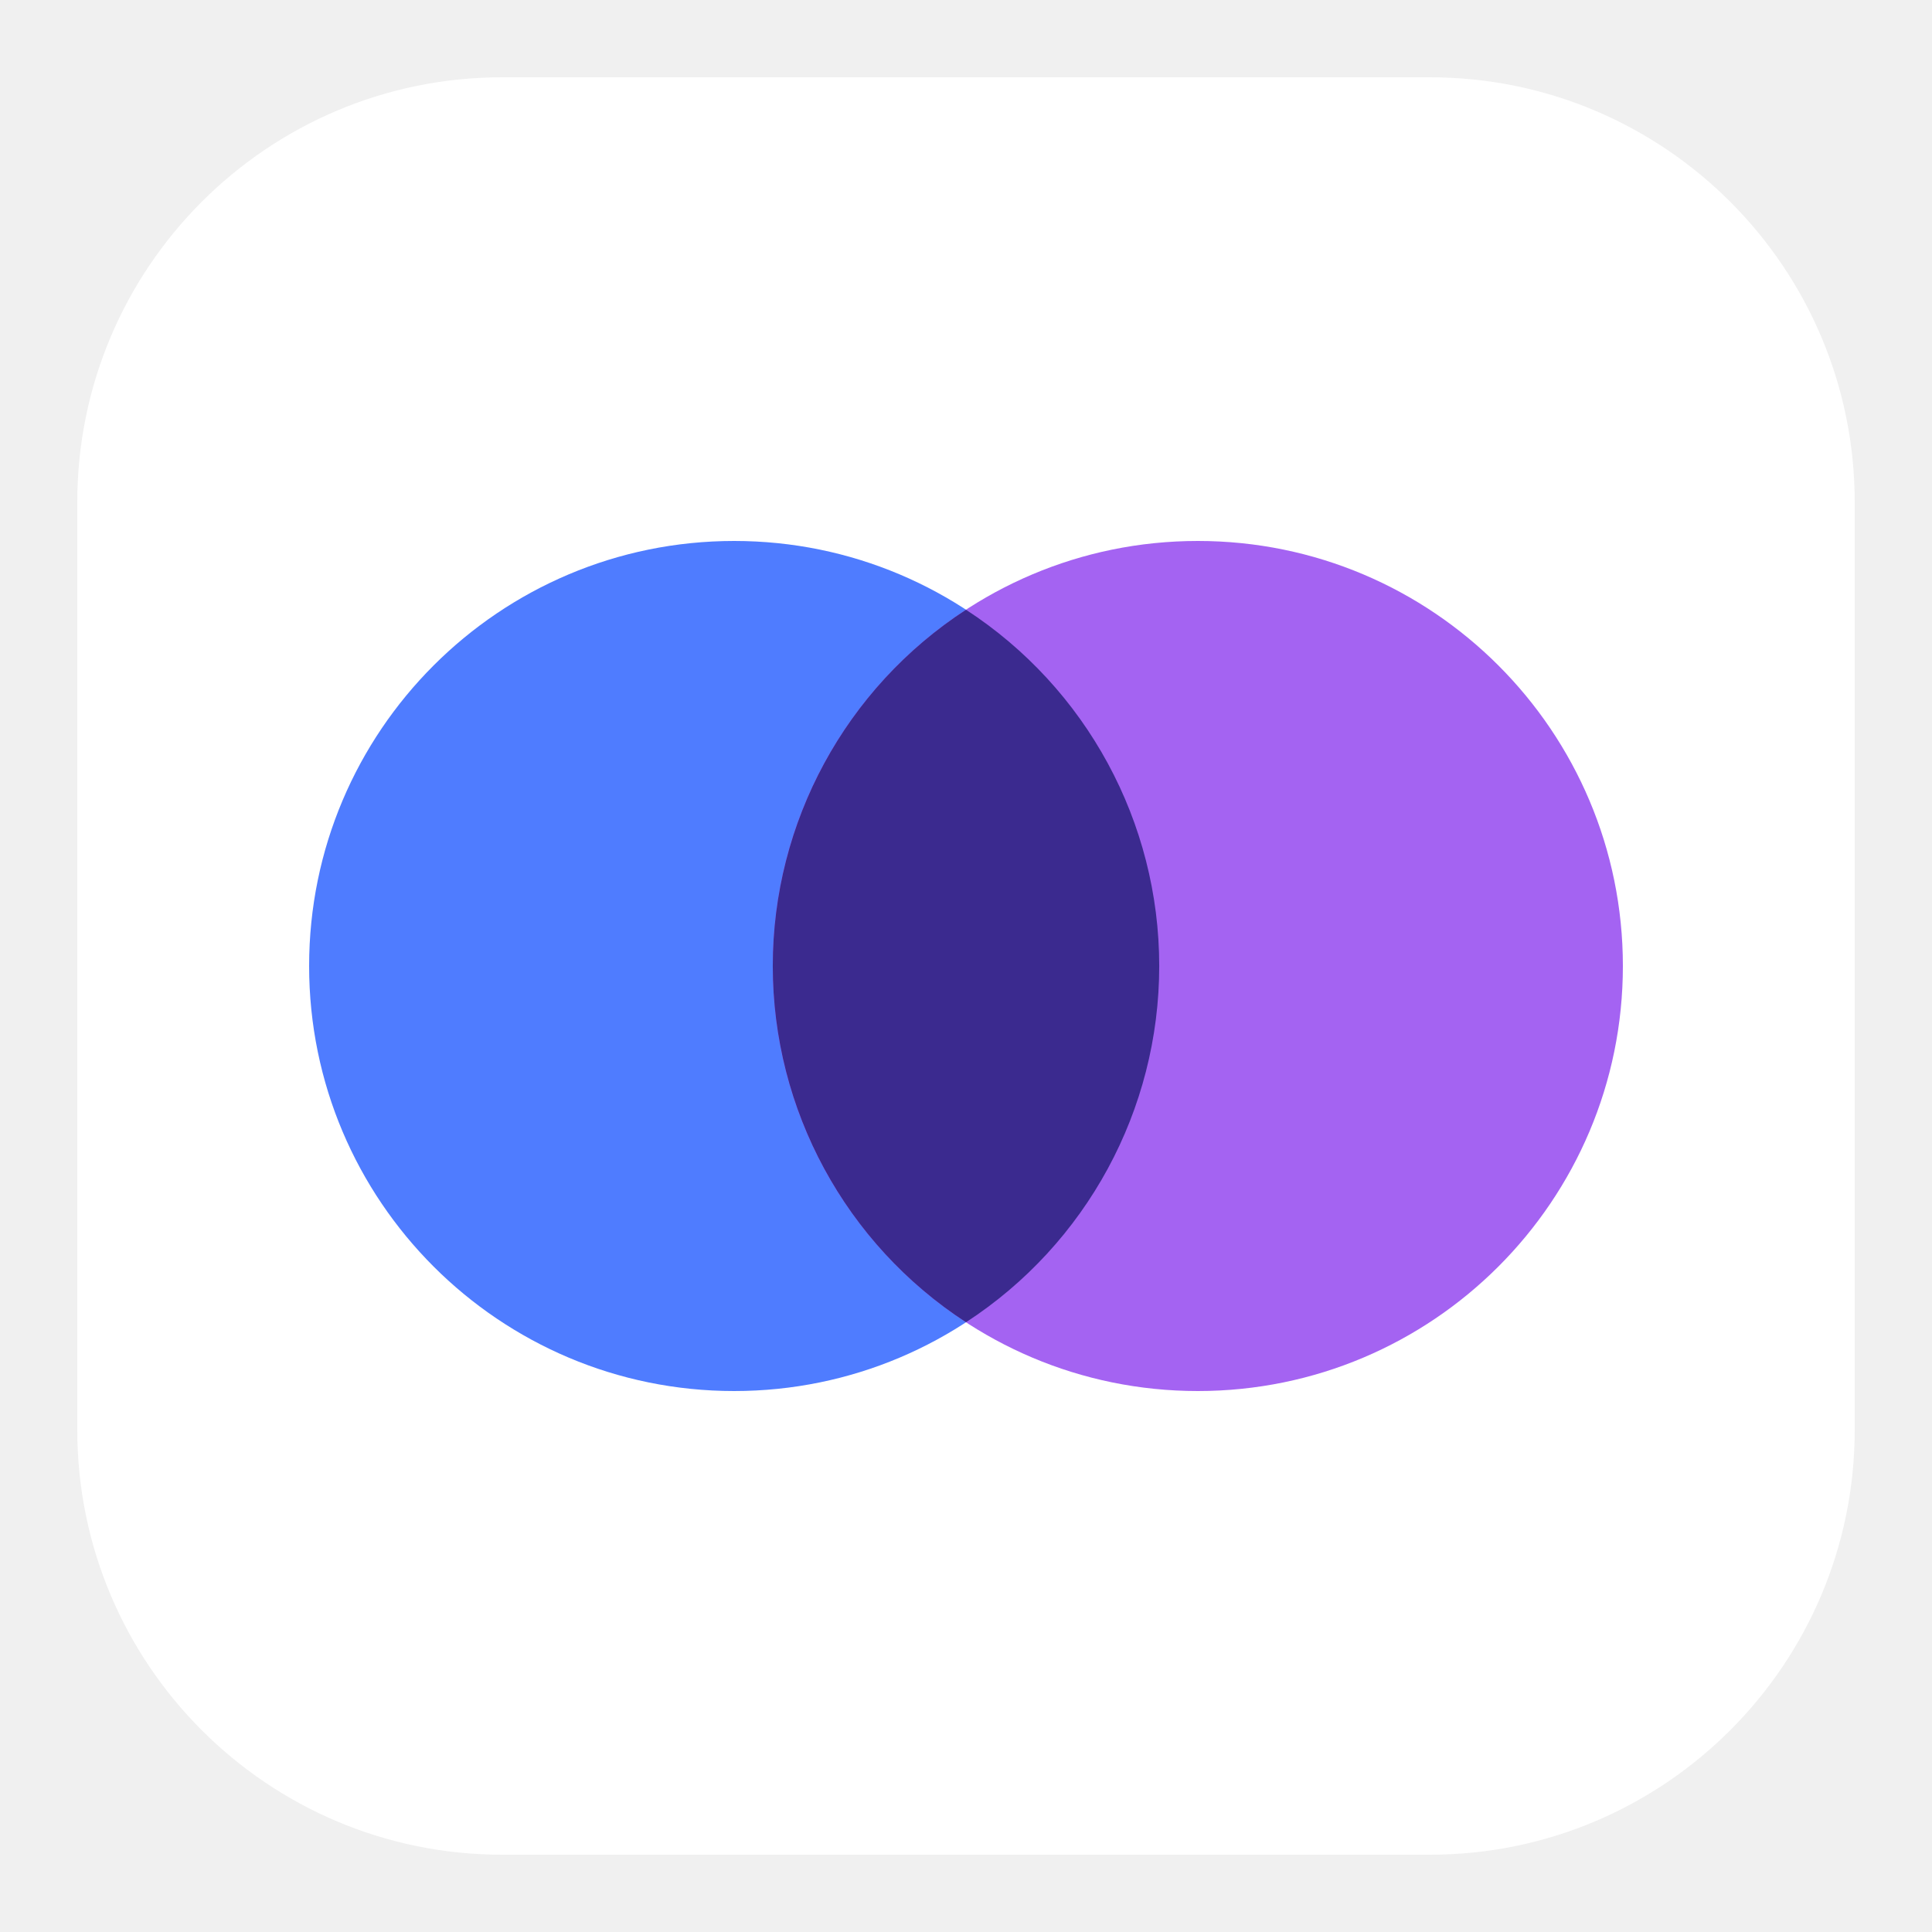
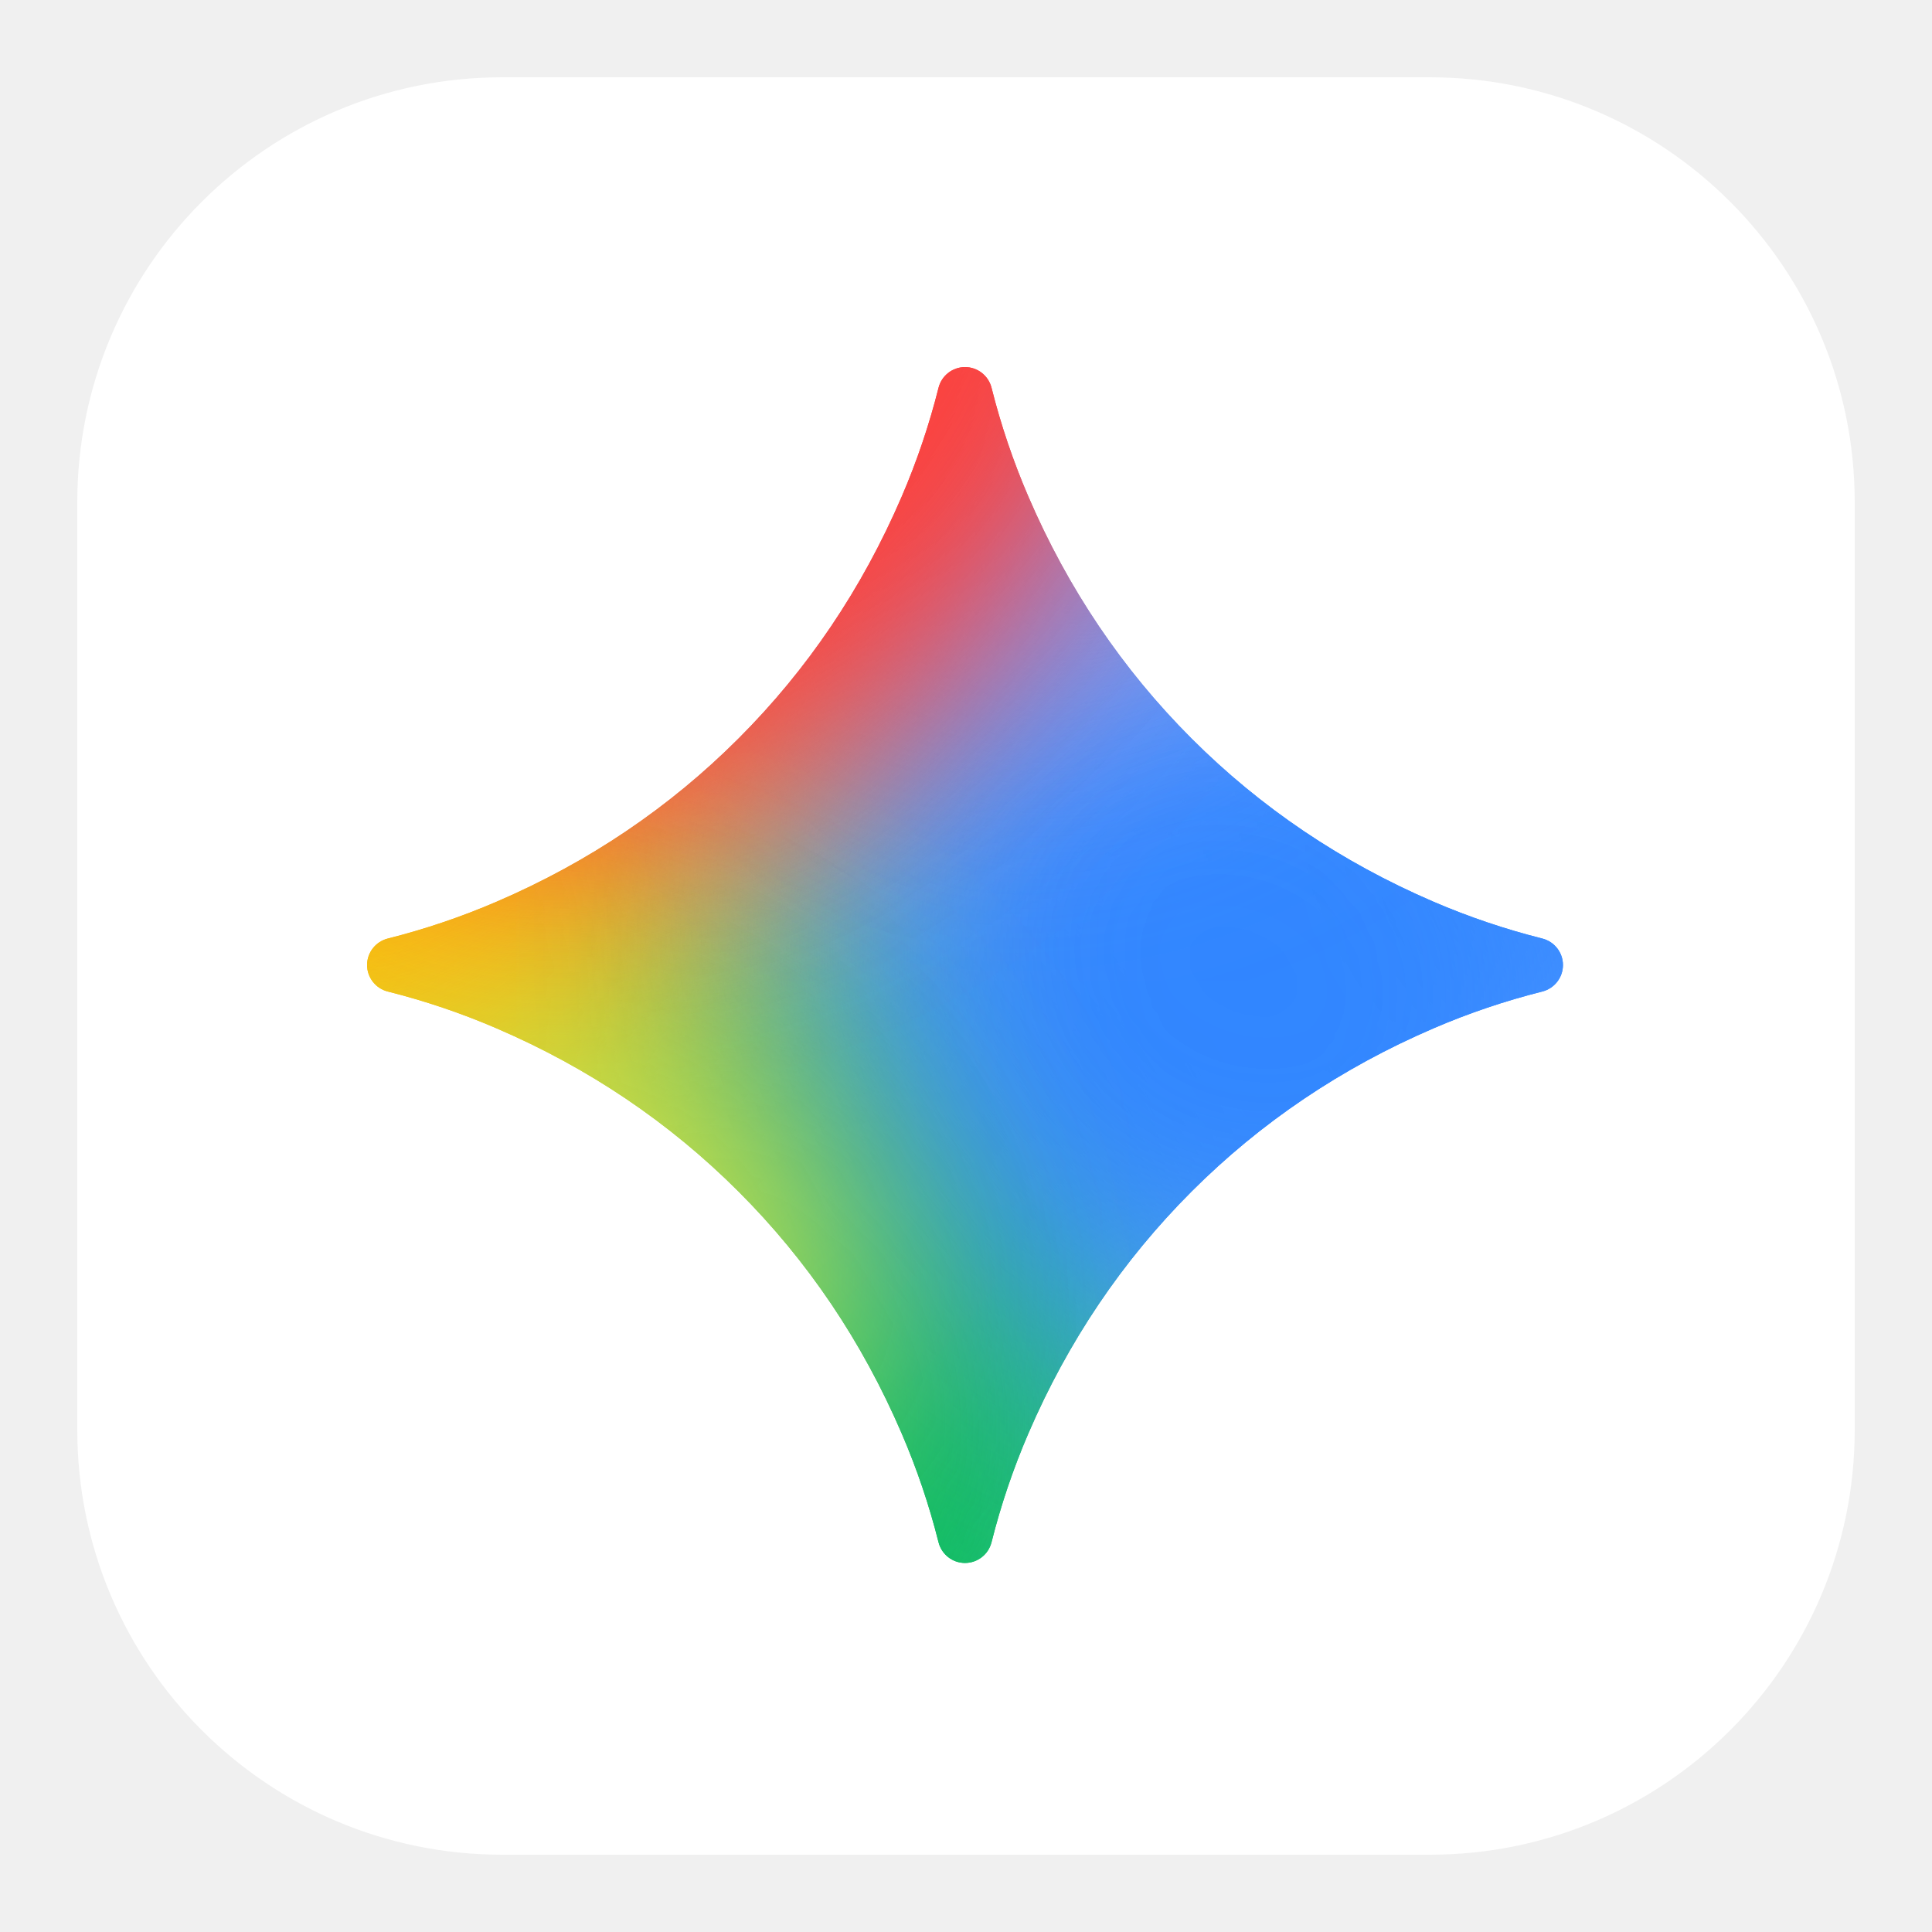
<svg xmlns="http://www.w3.org/2000/svg" height="500" viewBox="0 0 500 500" width="500">
  <rect x="20" y="20" width="460" height="460" rx="110" fill="#fff" />
-   <circle cx="190" cy="250" r="110" fill="#4f7cff" />
-   <circle cx="310" cy="250" r="110" fill="#a463f2" />
-   <path d="M250 157.8A110 110 0 0 1 250 342.2A110 110 0 0 1 250 157.8Z" fill="#3b2a8f" />
+   <svg x="95" y="95" width="310" height="310" viewBox="0 0 65 65" fill="none">
+     <mask id="maskme" style="mask-type:alpha" maskUnits="userSpaceOnUse" x="0" y="0" width="65" height="65">
+       <path d="M32.447 0c.68 0 1.273.465 1.439 1.125a38.904 38.904 0 001.999 5.905c2.152 5 5.105 9.376 8.854 13.125 3.751 3.75 8.126 6.703 13.125 8.855a38.98 38.98 0 005.906 1.999c.66.166 1.124.758 1.124 1.438 0 .68-.464 1.273-1.125 1.439a38.902 38.902 0 00-5.905 1.999c-5 2.152-9.375 5.105-13.125 8.854-3.749 3.751-6.702 8.126-8.854 13.125a38.973 38.973 0 00-2 5.906 1.485 1.485 0 01-1.438 1.124c-.68 0-1.272-.464-1.438-1.125a38.913 38.913 0 00-2-5.905c-2.151-5-5.103-9.375-8.854-13.125-3.75-3.749-8.125-6.702-13.125-8.854a38.973 38.973 0 00-5.905-2A1.485 1.485 0 010 32.448c0-.68.465-1.272 1.125-1.438a38.903 38.903 0 005.905-2c5-2.151 9.376-5.104 13.125-8.854 3.75-3.749 6.703-8.125 8.855-13.125a38.972 38.972 0 001.999-5.905A1.485 1.485 0 0132.447 0z" fill="#000" />
+       <path d="M32.447 0c.68 0 1.273.465 1.439 1.125a38.904 38.904 0 001.999 5.905c2.152 5 5.105 9.376 8.854 13.125 3.751 3.75 8.126 6.703 13.125 8.855a38.98 38.98 0 005.906 1.999c.66.166 1.124.758 1.124 1.438 0 .68-.464 1.273-1.125 1.439a38.902 38.902 0 00-5.905 1.999c-5 2.152-9.375 5.105-13.125 8.854-3.749 3.751-6.702 8.126-8.854 13.125a38.973 38.973 0 00-2 5.906 1.485 1.485 0 01-1.438 1.124c-.68 0-1.272-.464-1.438-1.125a38.913 38.913 0 00-2-5.905c-2.151-5-5.103-9.375-8.854-13.125-3.75-3.749-8.125-6.702-13.125-8.854a38.973 38.973 0 00-5.905-2A1.485 1.485 0 010 32.448c0-.68.465-1.272 1.125-1.438a38.903 38.903 0 005.905-2c5-2.151 9.376-5.104 13.125-8.854 3.75-3.749 6.703-8.125 8.855-13.125a38.972 38.972 0 001.999-5.905A1.485 1.485 0 0132.447 0z" fill="url(#prefix__paint0_linear_2001_67)" />
+     </mask>
+     <g mask="url(#maskme)">
+       <g filter="url(#prefix__filter0_f_2001_67)">
+         <path d="M-5.859 50.734c7.498 2.663 16.116-2.33 19.249-11.152 3.133-8.821-.406-18.131-7.904-20.794-7.498-2.663-16.116 2.33-19.25 11.151-3.132 8.822.407 18.132 7.905 20.795z" fill="#FFE432" />
+       </g>
+       <g filter="url(#prefix__filter1_f_2001_67)">
+         <path d="M27.433 21.649c10.3 0 18.651-8.535 18.651-19.062 0-10.528-8.35-19.062-18.651-19.062S8.78-7.94 8.78 2.587c0 10.527 8.35 19.062 18.652 19.062z" fill="#FC413D" />
+       </g>
+       <g filter="url(#prefix__filter2_f_2001_67)">
+         <path d="M20.184 82.608c10.753-.525 18.918-12.244 18.237-26.174-.68-13.93-9.95-24.797-20.703-24.271C6.965 32.689-1.2 44.407-.519 58.337c.681 13.93 9.95 24.797 20.703 24.271z" fill="#00B95C" />
+       </g>
+       <g filter="url(#prefix__filter3_f_2001_67)">
+         <path d="M20.184 82.608c10.753-.525 18.918-12.244 18.237-26.174-.68-13.93-9.95-24.797-20.703-24.271C6.965 32.689-1.2 44.407-.519 58.337c.681 13.93 9.95 24.797 20.703 24.271z" fill="#00B95C" />
+       </g>
+       <g filter="url(#prefix__filter4_f_2001_67)">
+         <path d="M30.954 74.181c9.014-5.485 11.427-17.976 5.389-27.9-6.038-9.925-18.241-13.524-27.256-8.04-9.015 5.486-11.428 17.977-5.39 27.902 6.04 9.924 18.242 13.523 27.257 8.038z" fill="#00B95C" />
+       </g>
+       <g filter="url(#prefix__filter5_f_2001_67)">
+         <path d="M67.391 42.993c10.132 0 18.346-7.91 18.346-17.666 0-9.757-8.214-17.667-18.346-17.667s-18.346 7.91-18.346 17.667c0 9.757 8.214 17.666 18.346 17.666z" fill="#3186FF" />
+       </g>
+       <g filter="url(#prefix__filter6_f_2001_67)">
+         <path d="M-13.065 40.944c9.33 7.094 22.959 4.869 30.442-4.972 7.483-9.84 5.987-23.569-3.343-30.663C4.704-1.786-8.924.439-16.408 10.28c-7.483 9.84-5.986 23.57 3.343 30.664z" fill="#FBBC04" />
+       </g>
+       <g filter="url(#prefix__filter7_f_2001_67)">
+         <path d="M34.74 51.43c11.135 7.656 25.896 5.524 32.968-4.764 7.073-10.287 3.779-24.832-7.357-32.488C49.215 6.52 34.455 8.654 27.382 18.94c-7.072 10.288-3.779 24.833 7.357 32.49z" fill="#3186FF" />
+       </g>
+       <g filter="url(#prefix__filter8_f_2001_67)">
+         <path d="M54.984-2.336c2.833 3.852-.808 11.34-8.131 16.727-7.324 5.387-15.557 6.631-18.39 2.78-2.833-3.853.807-11.342 8.13-16.728 7.324-5.387 15.558-6.631 18.39-2.78z" fill="#749BFF" />
+       </g>
+       <g filter="url(#prefix__filter9_f_2001_67)">
+         <path d="M31.727 16.104C43.053 5.598 46.94-8.626 40.41-15.666c-6.53-7.04-21.006-4.232-32.332 6.274s-15.214 24.73-8.683 31.77c6.53 7.04 21.006 4.232 32.332-6.274z" fill="#FC413D" />
+       </g>
+       <g filter="url(#prefix__filter10_f_2001_67)">
+         <path d="M8.51 53.838c6.732 4.818 14.46 5.55 17.262 1.636 2.802-3.915-.384-10.994-7.116-15.812-6.731-4.818-14.46-5.55-17.261-1.636-2.802 3.915.383 10.994 7.115 15.812z" fill="#FFEE48" />
+       </g>
+     </g>
+     <defs>
+       <filter id="prefix__filter0_f_2001_67" x="-19.824" y="13.152" width="39.274" height="43.217" filterUnits="userSpaceOnUse" color-interpolation-filters="sRGB">
+         <feFlood flood-opacity="0" result="BackgroundImageFix" />
+         <feBlend in="SourceGraphic" in2="BackgroundImageFix" result="shape" />
+         <feGaussianBlur stdDeviation="2.46" result="effect1_foregroundBlur_2001_67" />
+       </filter>
+       <filter id="prefix__filter1_f_2001_67" x="-15.001" y="-40.257" width="84.868" height="85.688" filterUnits="userSpaceOnUse" color-interpolation-filters="sRGB">
+         <feFlood flood-opacity="0" result="BackgroundImageFix" />
+         <feBlend in="SourceGraphic" in2="BackgroundImageFix" result="shape" />
+         <feGaussianBlur stdDeviation="11.891" result="effect1_foregroundBlur_2001_67" />
+       </filter>
+       <filter id="prefix__filter2_f_2001_67" x="-20.776" y="11.927" width="79.454" height="90.916" filterUnits="userSpaceOnUse" color-interpolation-filters="sRGB">
+         <feFlood flood-opacity="0" result="BackgroundImageFix" />
+         <feBlend in="SourceGraphic" in2="BackgroundImageFix" result="shape" />
+         <feGaussianBlur stdDeviation="10.109" result="effect1_foregroundBlur_2001_67" />
+       </filter>
+       <filter id="prefix__filter3_f_2001_67" x="-20.776" y="11.927" width="79.454" height="90.916" filterUnits="userSpaceOnUse" color-interpolation-filters="sRGB">
+         <feFlood flood-opacity="0" result="BackgroundImageFix" />
+         <feBlend in="SourceGraphic" in2="BackgroundImageFix" result="shape" />
+         <feGaussianBlur stdDeviation="10.109" result="effect1_foregroundBlur_2001_67" />
+       </filter>
+       <filter id="prefix__filter4_f_2001_67" x="-19.845" y="15.459" width="79.731" height="81.505" filterUnits="userSpaceOnUse" color-interpolation-filters="sRGB">
+         <feFlood flood-opacity="0" result="BackgroundImageFix" />
+         <feBlend in="SourceGraphic" in2="BackgroundImageFix" result="shape" />
+         <feGaussianBlur stdDeviation="10.109" result="effect1_foregroundBlur_2001_67" />
+       </filter>
+       <filter id="prefix__filter5_f_2001_67" x="29.832" y="-11.552" width="75.117" height="73.758" filterUnits="userSpaceOnUse" color-interpolation-filters="sRGB">
+         <feFlood flood-opacity="0" result="BackgroundImageFix" />
+         <feBlend in="SourceGraphic" in2="BackgroundImageFix" result="shape" />
+         <feGaussianBlur stdDeviation="9.606" result="effect1_foregroundBlur_2001_67" />
+       </filter>
+       <filter id="prefix__filter6_f_2001_67" x="-38.583" y="-16.253" width="78.135" height="78.758" filterUnits="userSpaceOnUse" color-interpolation-filters="sRGB">
+         <feFlood flood-opacity="0" result="BackgroundImageFix" />
+         <feBlend in="SourceGraphic" in2="BackgroundImageFix" result="shape" />
+         <feGaussianBlur stdDeviation="8.706" result="effect1_foregroundBlur_2001_67" />
+       </filter>
+       <filter id="prefix__filter7_f_2001_67" x="8.107" y="-5.966" width="78.877" height="77.539" filterUnits="userSpaceOnUse" color-interpolation-filters="sRGB">
+         <feFlood flood-opacity="0" result="BackgroundImageFix" />
+         <feBlend in="SourceGraphic" in2="BackgroundImageFix" result="shape" />
+         <feGaussianBlur stdDeviation="7.775" result="effect1_foregroundBlur_2001_67" />
+       </filter>
+       <filter id="prefix__filter8_f_2001_67" x="13.587" y="-18.488" width="56.272" height="51.81" filterUnits="userSpaceOnUse" color-interpolation-filters="sRGB">
+         <feFlood flood-opacity="0" result="BackgroundImageFix" />
+         <feBlend in="SourceGraphic" in2="BackgroundImageFix" result="shape" />
+         <feGaussianBlur stdDeviation="6.957" result="effect1_foregroundBlur_2001_67" />
+       </filter>
+       <filter id="prefix__filter9_f_2001_67" x="-15.526" y="-31.297" width="70.856" height="69.306" filterUnits="userSpaceOnUse" color-interpolation-filters="sRGB">
+         <feFlood flood-opacity="0" result="BackgroundImageFix" />
+         <feBlend in="SourceGraphic" in2="BackgroundImageFix" result="shape" />
+         <feGaussianBlur stdDeviation="5.876" result="effect1_foregroundBlur_2001_67" />
+       </filter>
+       <filter id="prefix__filter10_f_2001_67" x="-14.168" y="20.964" width="55.501" height="51.571" filterUnits="userSpaceOnUse" color-interpolation-filters="sRGB">
+         <feFlood flood-opacity="0" result="BackgroundImageFix" />
+         <feBlend in="SourceGraphic" in2="BackgroundImageFix" result="shape" />
+         <feGaussianBlur stdDeviation="7.273" result="effect1_foregroundBlur_2001_67" />
+       </filter>
+       <linearGradient id="prefix__paint0_linear_2001_67" x1="18.447" y1="43.42" x2="52.153" y2="15.004" gradientUnits="userSpaceOnUse">
+         <stop stop-color="#4893FC" />
+         <stop offset=".27" stop-color="#4893FC" />
+         <stop offset=".777" stop-color="#969DFF" />
+         <stop offset="1" stop-color="#BD99FE" />
+       </linearGradient>
+     </defs>
+   </svg>
</svg>
